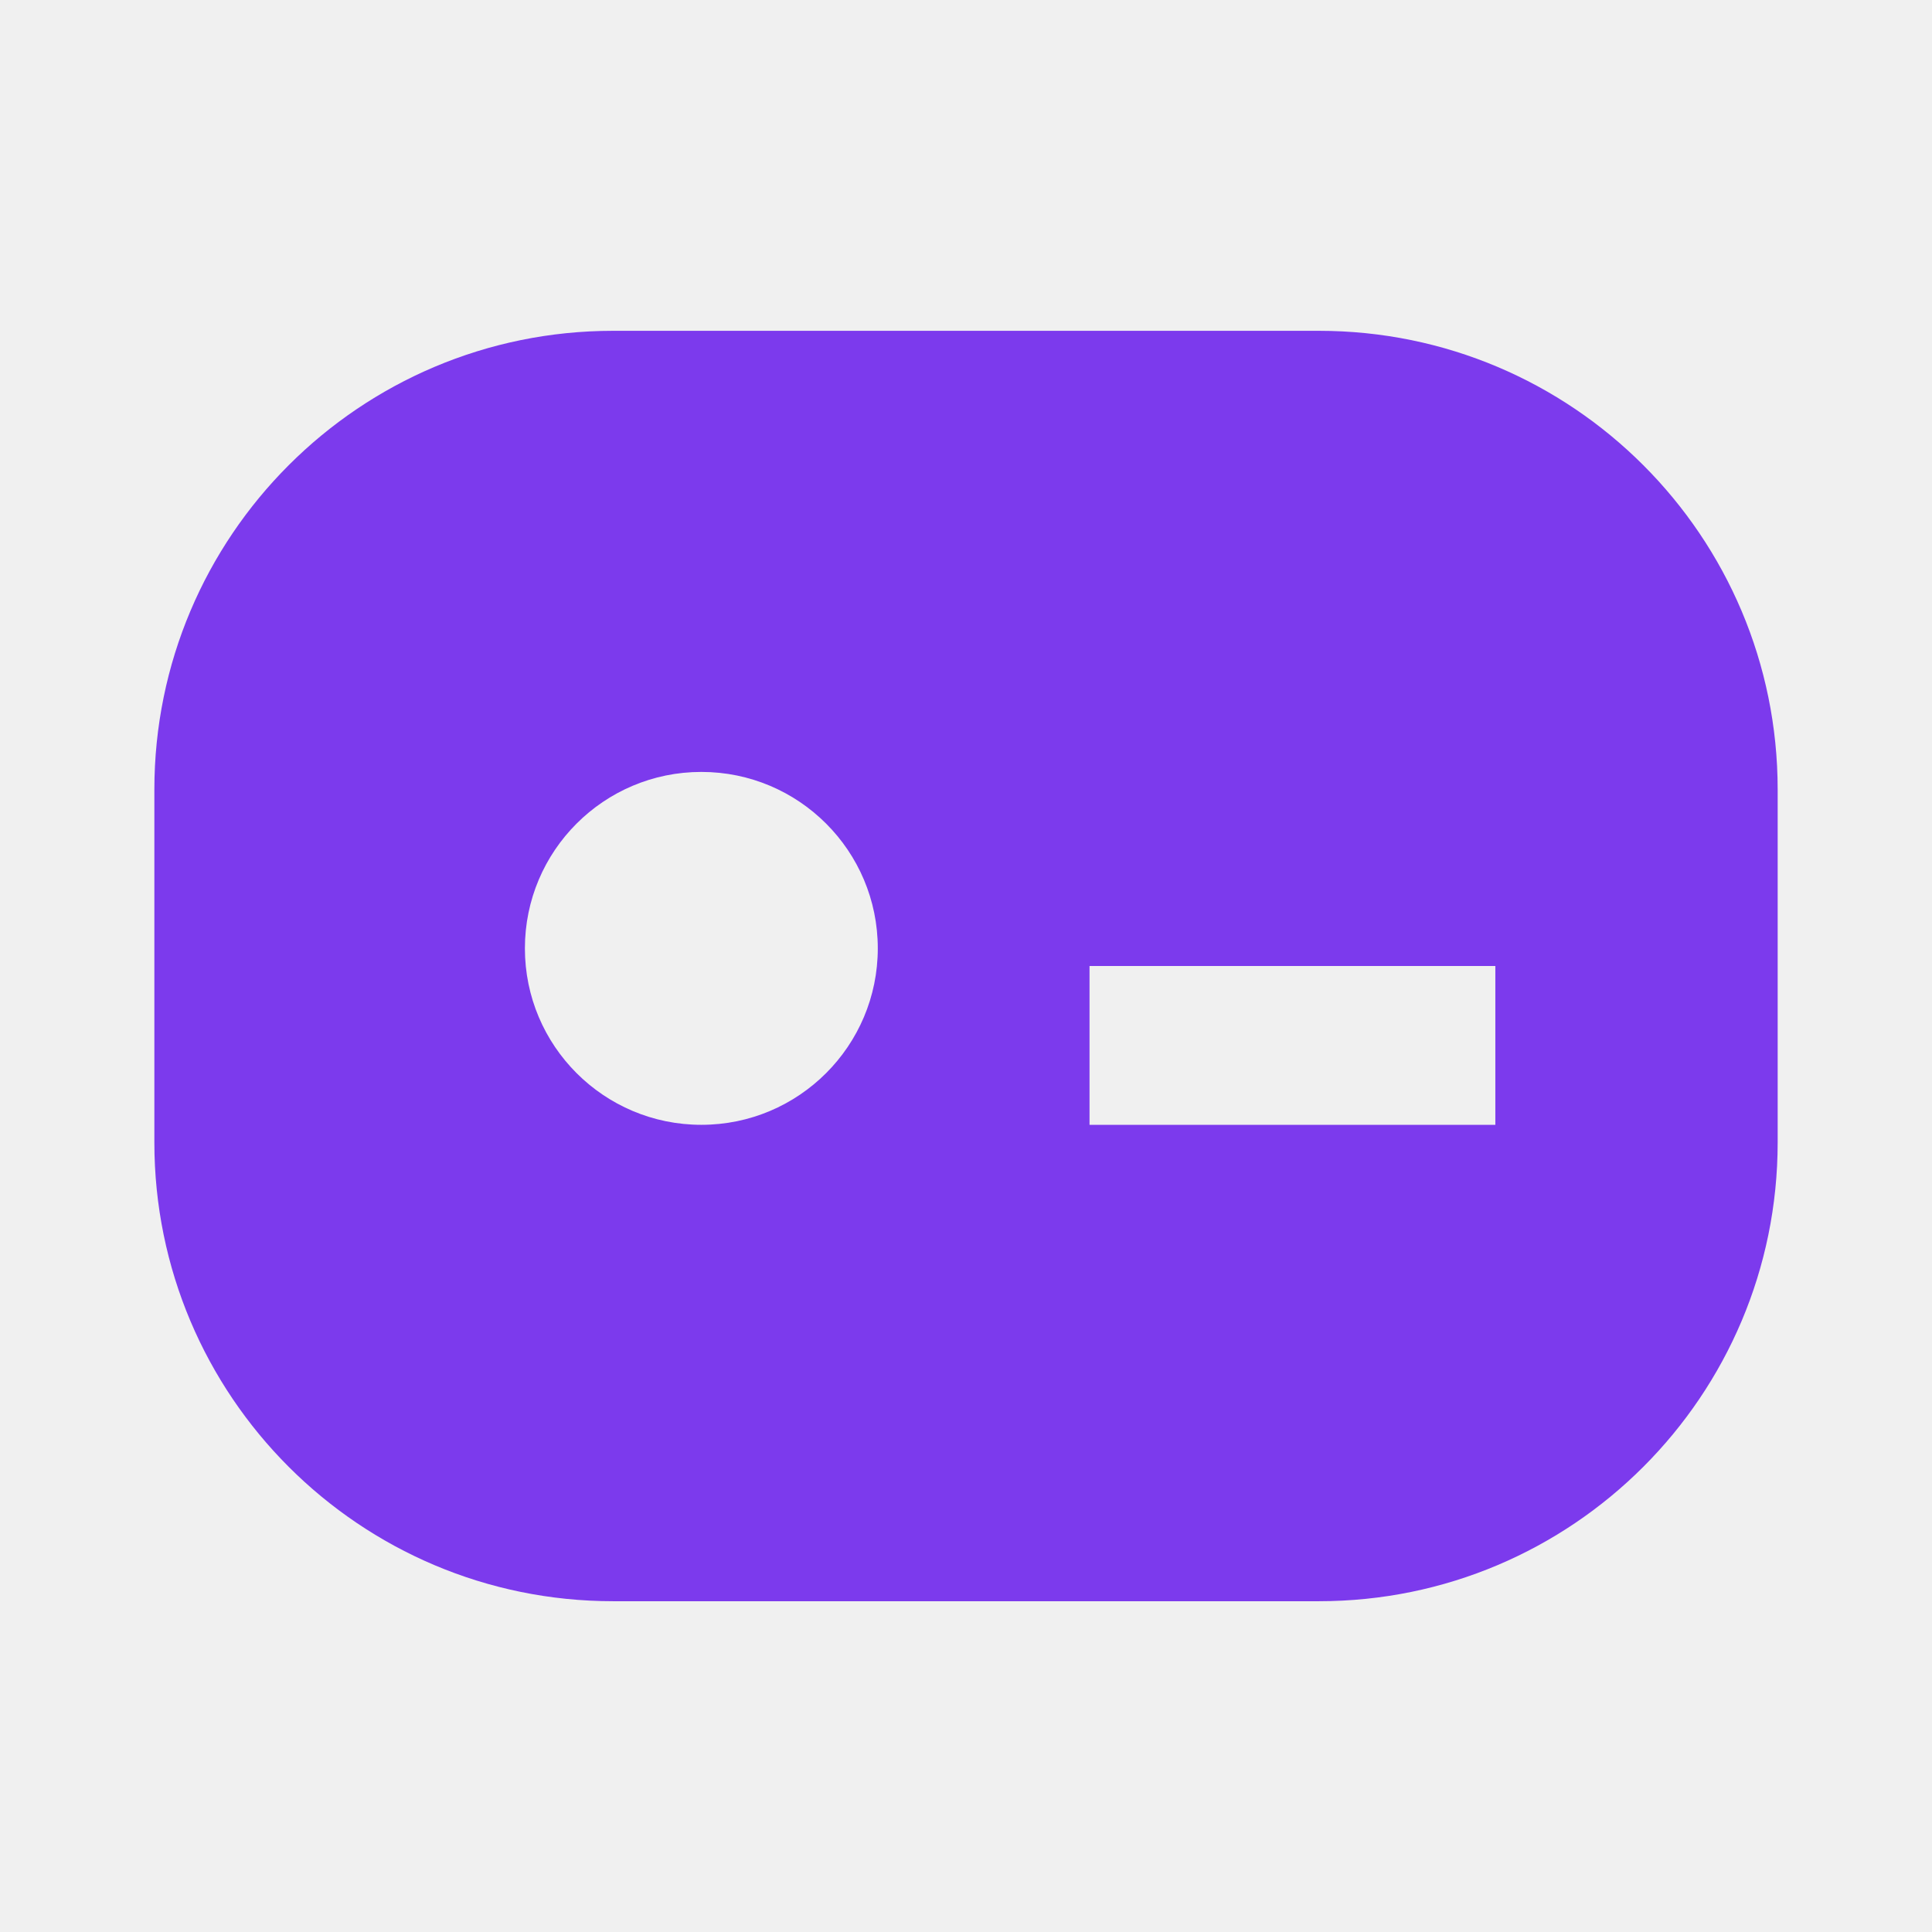
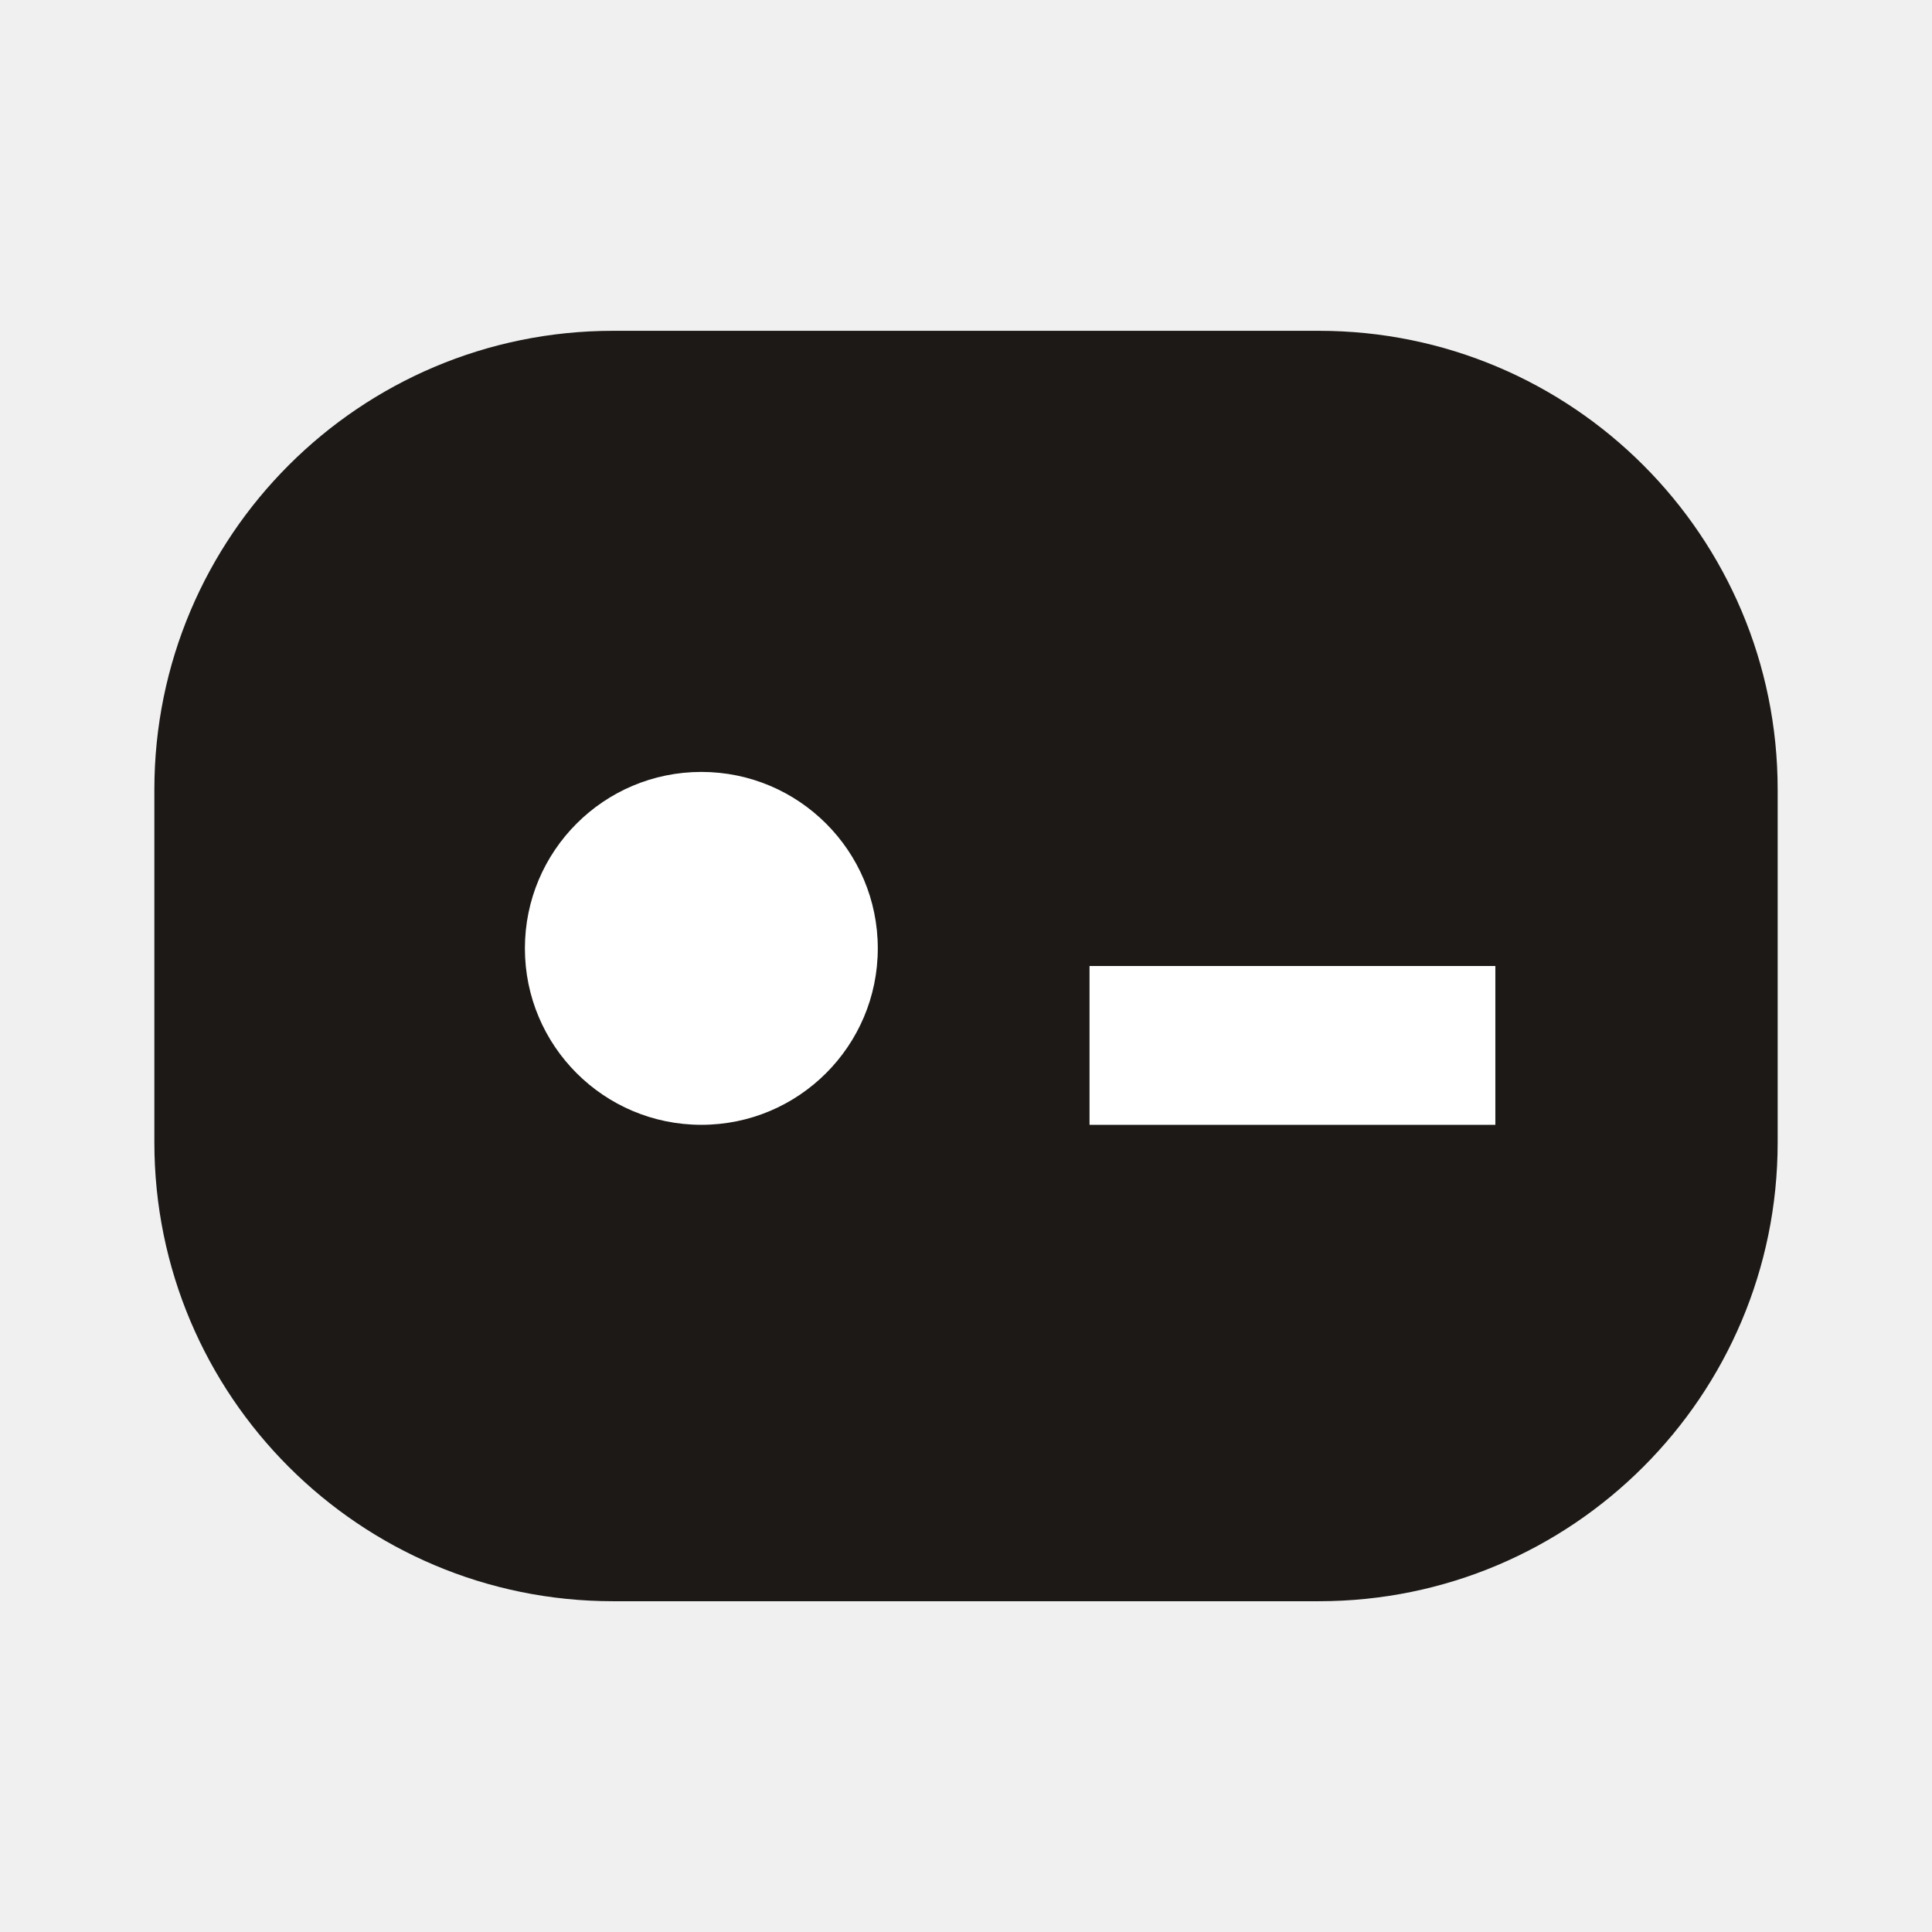
<svg xmlns="http://www.w3.org/2000/svg" viewBox="0 0 256 256" width="256" height="256">
  <g transform="translate(-21.63 -21.63) scale(1.169)">
-     <path fill-rule="evenodd" fill="#7c3aed" d="M88 56h80a52 52 0 0 1 52 52v40a52 52 0 0 1-52 52H88a52 52 0 0 1-52-52v-40a52 52 0 0 1 52-52ZM98 106a20 20 0 1 0 0 40a20 20 0 1 0 0 -40ZM142 128h46v18h-46Z" />
+     <path fill="#1c1917" d="M88 56h80a52 52 0 0 1 52 52v40a52 52 0 0 1-52 52H88a52 52 0 0 1-52-52v-40a52 52 0 0 1 52-52Z" />
+     <path fill="#ffffff" d="M98 106a20 20 0 1 0 0 40a20 20 0 1 0 0 -40ZM142 128h46v18h-46Z" />
  </g>
</svg>
